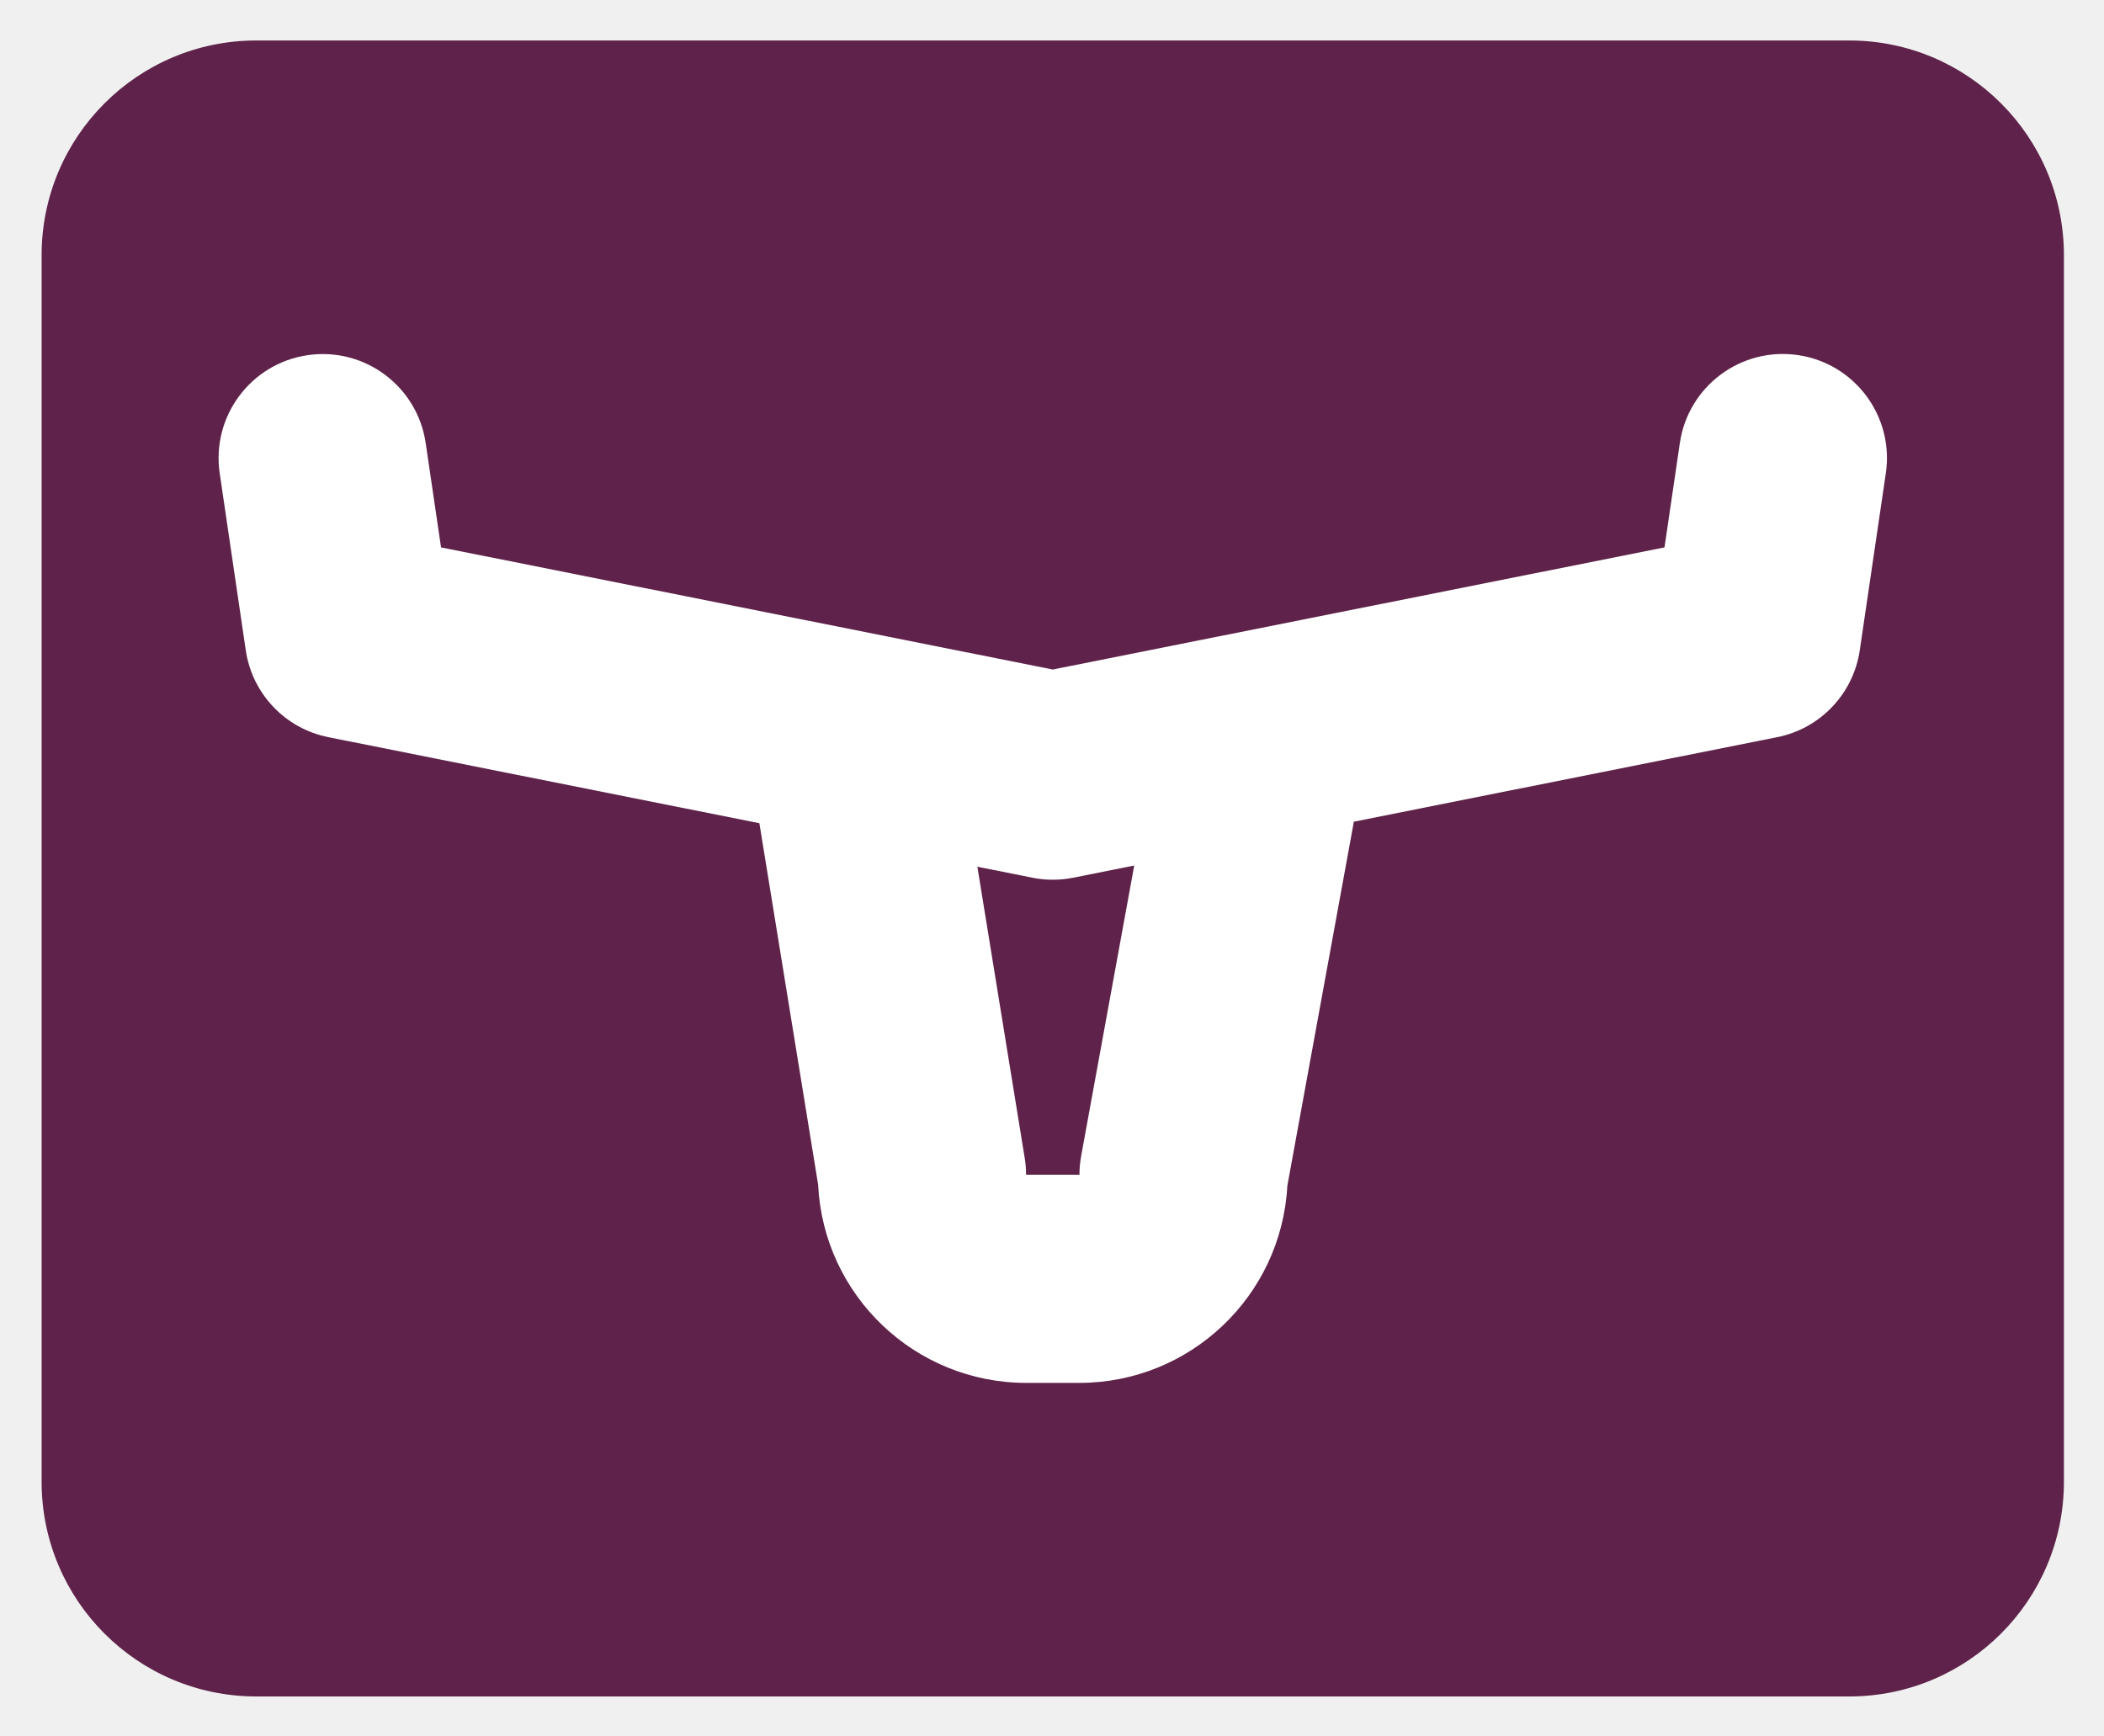
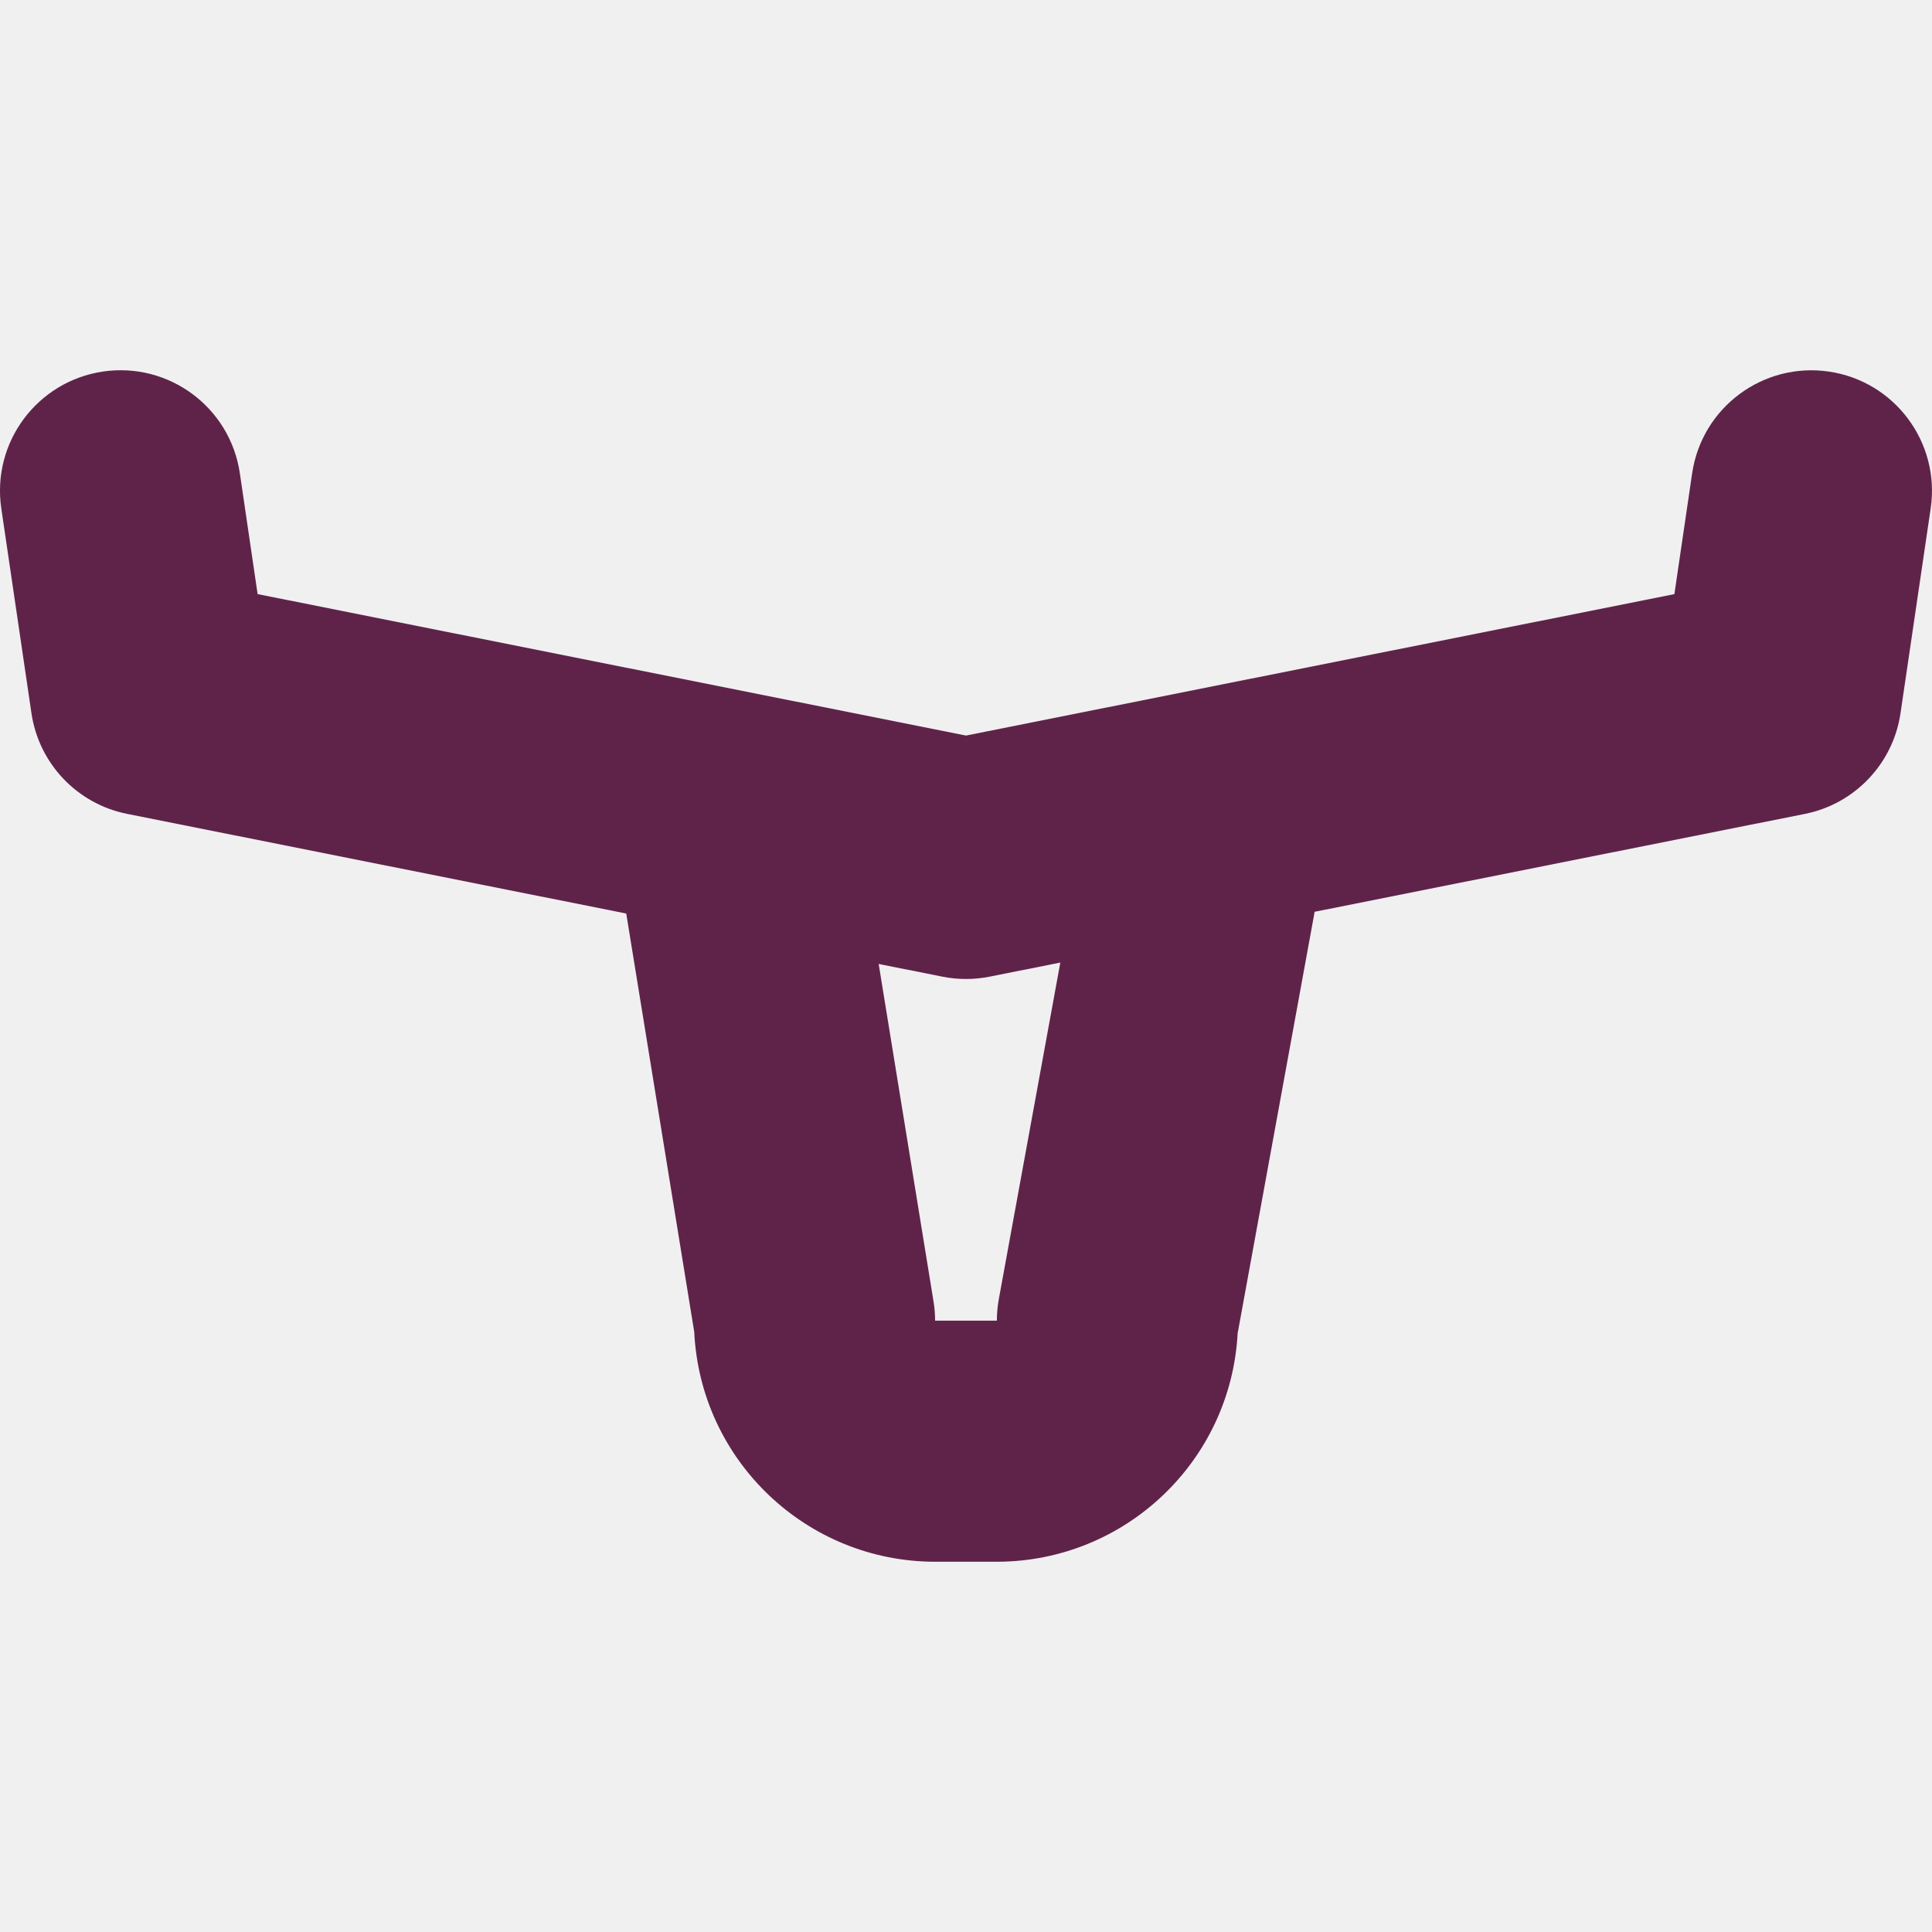
- <svg xmlns="http://www.w3.org/2000/svg" id="Layer_1" data-name="Layer 1" viewBox="0 0 356.98 294.48">
-   <defs>
-     <style>.cls-1{fill:#fff;}.cls-2{fill:#5f224a;}</style>
-   </defs>
-   <path class="cls-1" d="M305.05,60.253A17.663,17.663,0,0,0,285.014,75.171l-2.606,17.715L178.62,113.607,74.832,92.886,72.226,75.171a17.663,17.663,0,0,0-34.95,5.144L41.695,110.342a17.664,17.664,0,0,0,14.017,14.75l73.128,14.6,9.964,61.309a35.372,35.372,0,0,0,35.288,33.662h9.054A35.373,35.373,0,0,0,218.424,201.205L229.669,139.648c.013-.072.016-.143.028-.215l71.831-14.341a17.664,17.664,0,0,0,14.017-14.75l4.419-30.027.004-.027A17.663,17.663,0,0,0,305.05,60.253ZM183.434,196.163a17.66,17.66,0,0,0-.288,3.175h-9.054a17.532,17.532,0,0,0-.229-2.834l-8.034-49.427,9.333,1.863a17.681,17.681,0,0,0,6.917,0l10.361-2.069Z" />
-   <path class="cls-2" d="M178.62,149.282a17.679,17.679,0,0,1-3.458-.342l-9.333-1.863,8.034,49.427a17.532,17.532,0,0,1,.229,2.834h9.054a17.66,17.66,0,0,1,.288-3.175l9.005-49.291-10.361,2.069A17.679,17.679,0,0,1,178.62,149.282Z" />
-   <path class="cls-2" d="M313.862,6.87H43.379A36.423,36.423,0,0,0,7.062,43.186V251.554A36.423,36.423,0,0,0,43.379,287.87h270.483a36.423,36.423,0,0,0,36.316-36.316V43.186A36.423,36.423,0,0,0,313.862,6.87Zm6.106,73.418-.004.027L315.545,110.342a17.664,17.664,0,0,1-14.017,14.75L229.697,139.433c-.012.072-.015.143-.028.215L218.424,201.205a35.373,35.373,0,0,1-35.278,33.459H174.092a35.372,35.372,0,0,1-35.288-33.662l-9.964-61.309L55.712,125.092A17.664,17.664,0,0,1,41.695,110.342L37.276,80.315A17.663,17.663,0,0,1,72.226,75.171l2.606,17.715L178.62,113.607,282.408,92.886,285.014,75.171a17.663,17.663,0,1,1,34.954,5.117Z" />
+ <svg xmlns="http://www.w3.org/2000/svg" version="1.1" id="Layer_1" x="0px" y="0px" viewBox="0 0 50 50" style="enable-background:new 0 0 50 50;" xml:space="preserve">
+   <style type="text/css">
+ 	.st0{fill:#5F234A;}
+ </style>
+   <g>
+     <path class="st0" d="M0.814,18.458c0.192,1.304,1.183,2.347,2.476,2.605l12.917,2.579   l1.76,10.83c0.161,3.327,2.903,5.942,6.233,5.946h1.599   c3.316-0.004,6.052-2.598,6.231-5.91l1.986-10.873   c0.002-0.013,0.003-0.025,0.005-0.038l12.688-2.533   c1.293-0.258,2.284-1.301,2.476-2.605l0.781-5.304   c0.249-1.703-0.928-3.286-2.63-3.538c-1.705-0.252-3.291,0.925-3.543,2.63   l-0.46,3.129l-18.333,3.66L6.667,15.375l-0.46-3.129   C5.955,10.543,4.372,9.366,2.668,9.615c-1.705,0.25-2.885,1.834-2.635,3.539   L0.814,18.458z M24.389,25.276c0.201,0.04,0.406,0.06,0.611,0.06   c0.205,0,0.41-0.02,0.611-0.06l1.83-0.365l-1.591,8.707   c-0.034,0.185-0.051,0.373-0.051,0.561h-1.599   c0-0.168-0.013-0.335-0.041-0.501l-1.419-8.731L24.389,25.276z" />
+   </g>
</svg>
